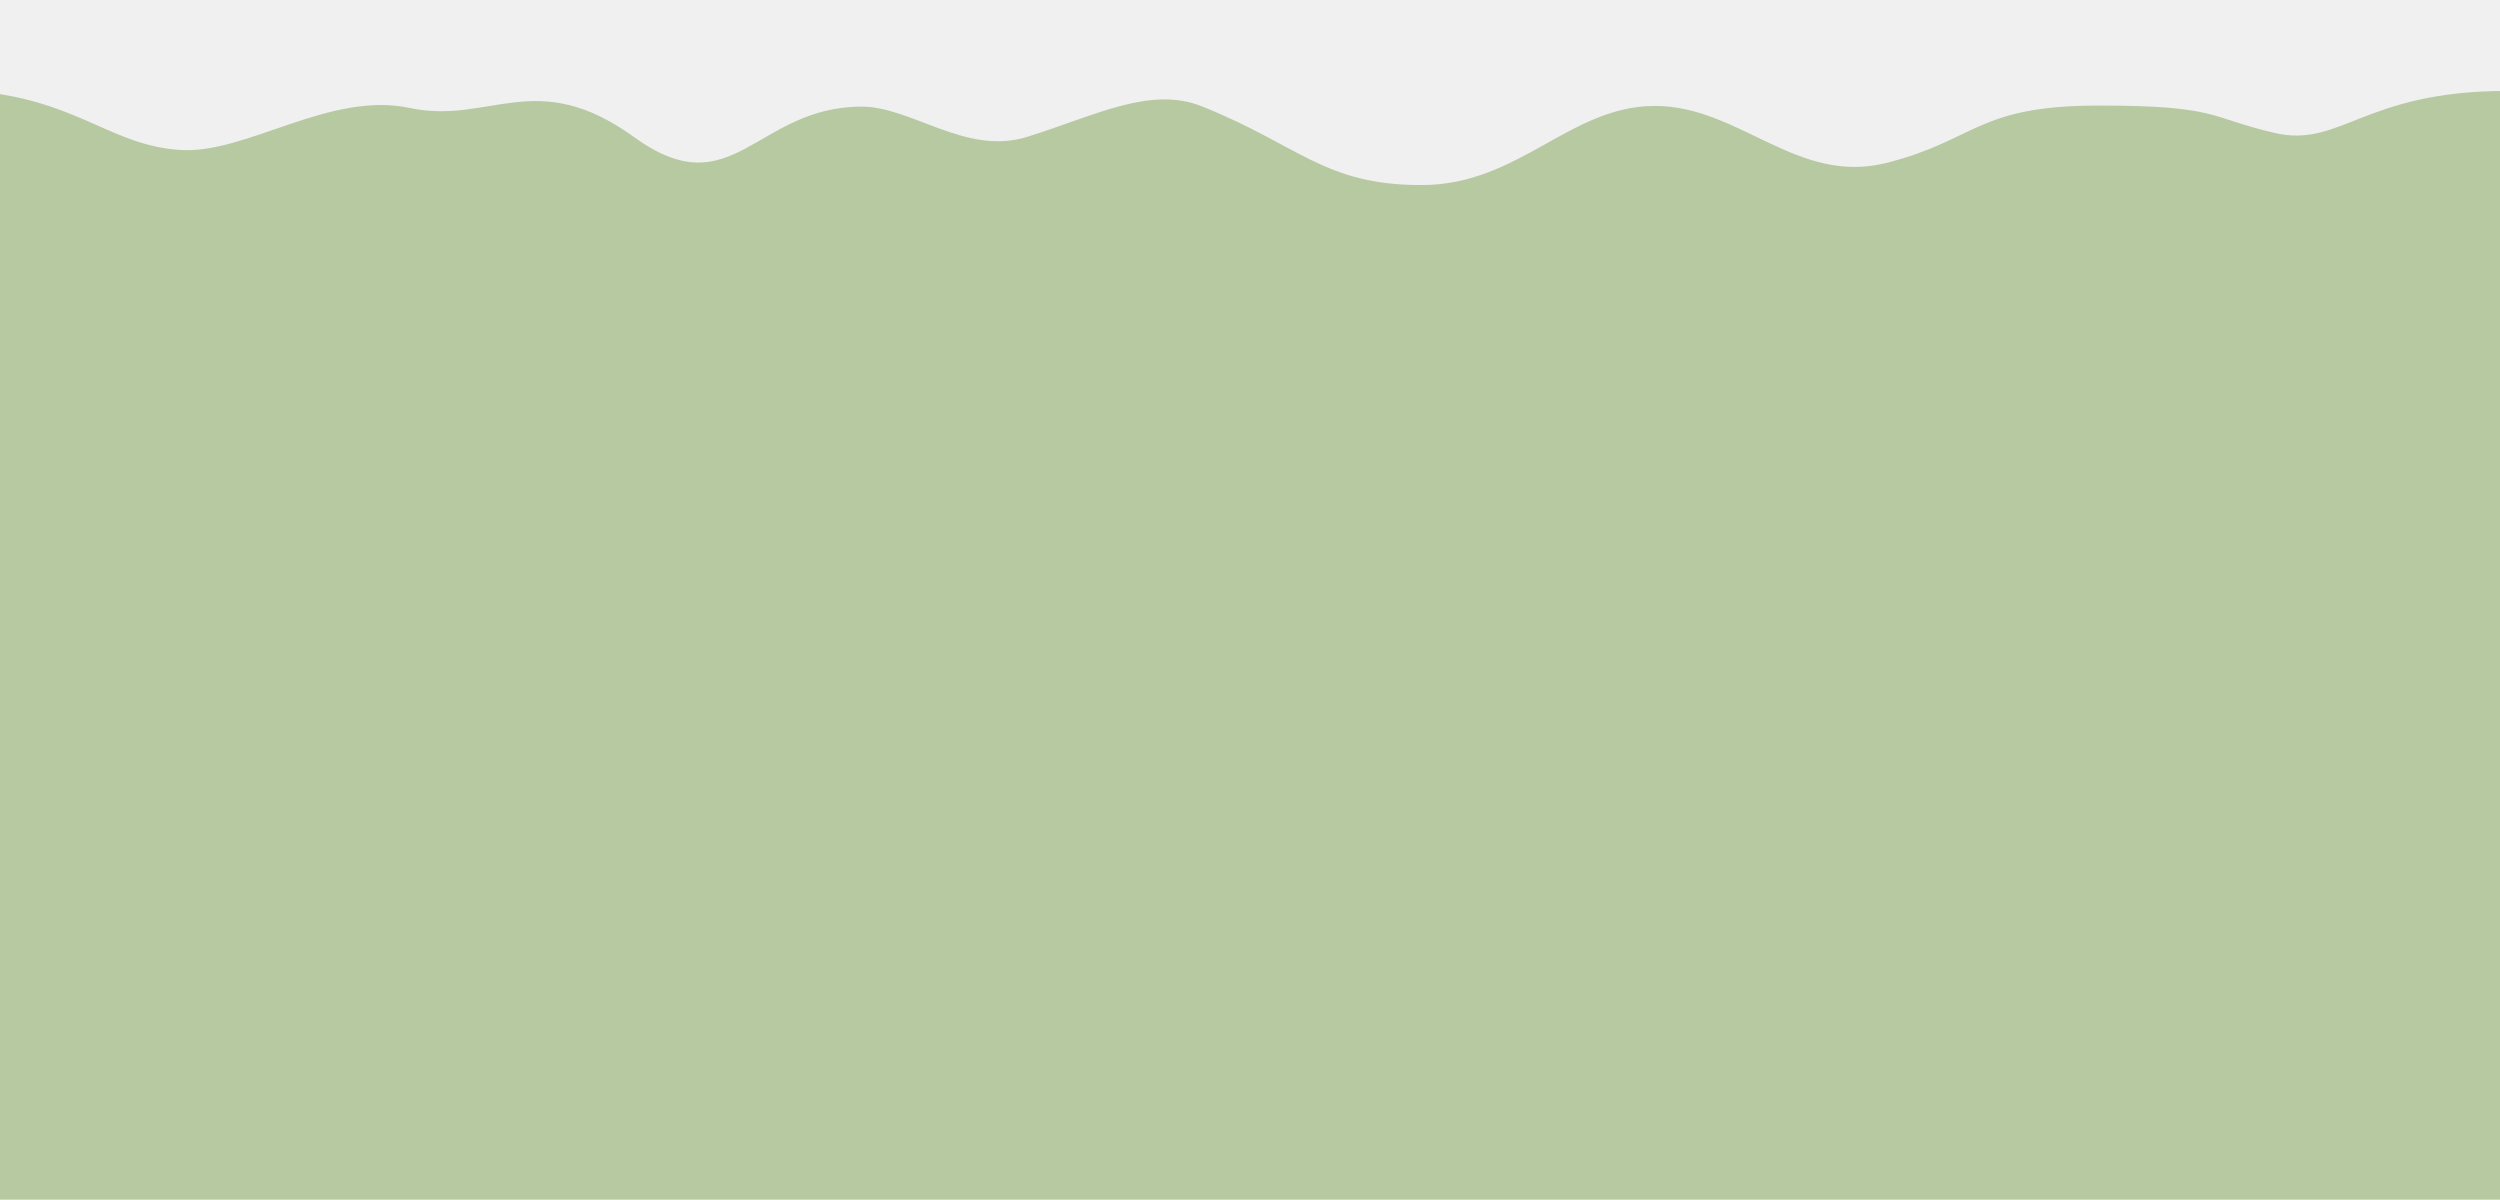
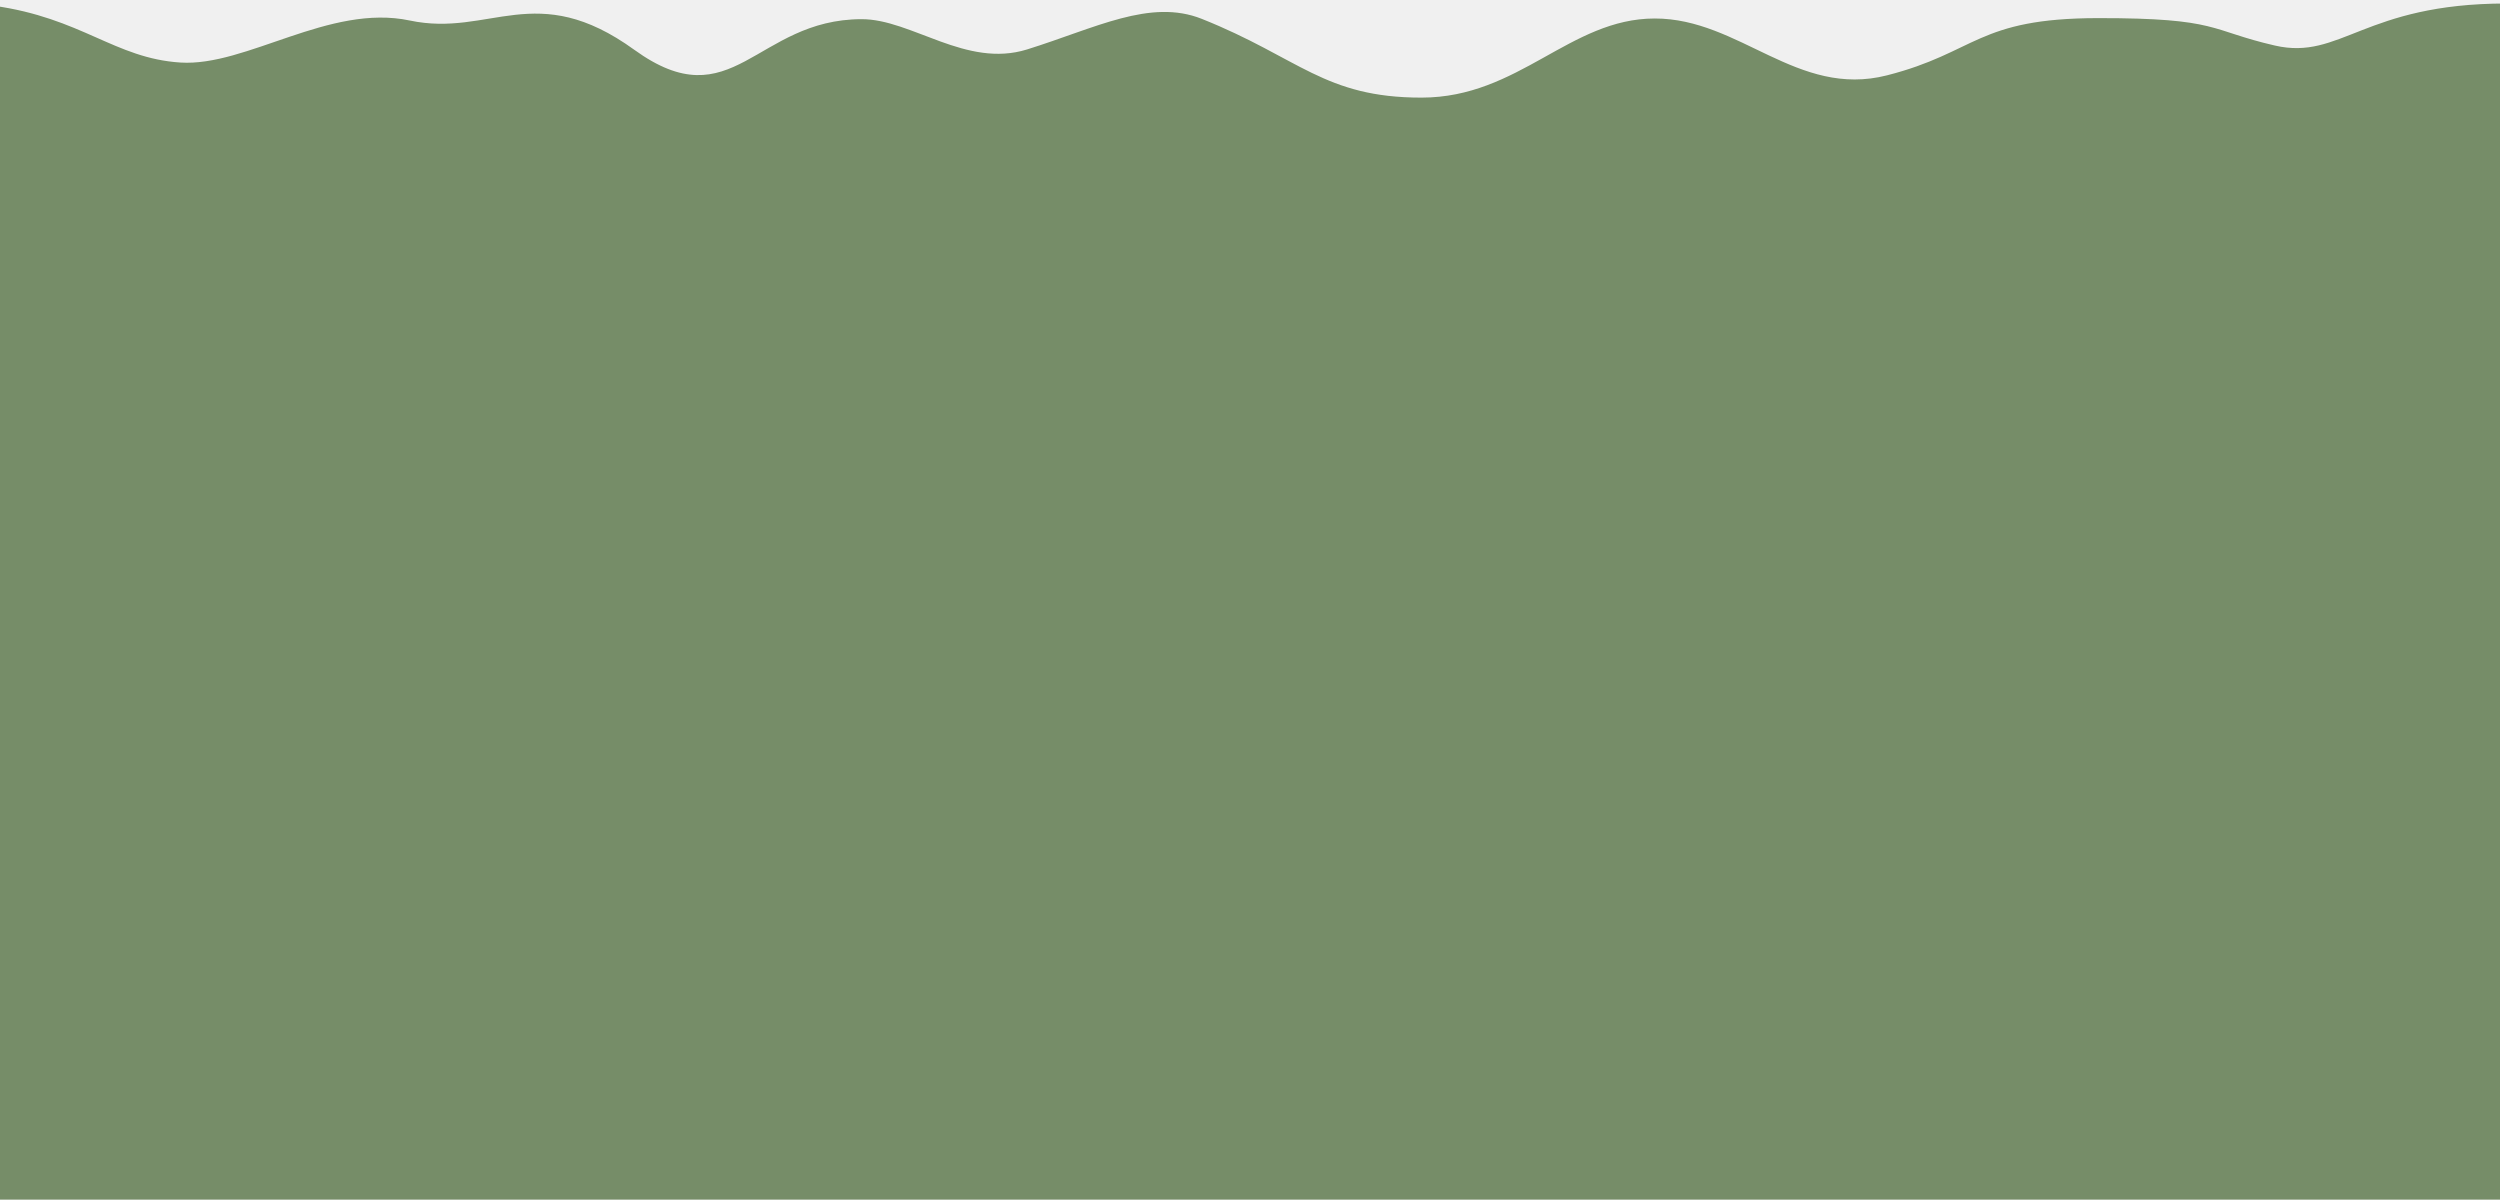
<svg xmlns="http://www.w3.org/2000/svg" width="1315" height="631" viewBox="0 0 1315 631" fill="none">
  <g clip-path="url(#clip0_73_2)">
-     <path d="M1318.18 47.843C1653.02 47.557 1318.91 901.127 1318.91 901.127L-2.885 902.257C-2.885 902.257 -335.269 3.125 -3.614 48.973C43.132 55.435 60.239 76.677 94.919 78.898C129.599 81.12 173.295 47.821 215.52 56.788C257.745 65.755 281.842 34.724 333.641 72.192C385.439 109.66 397.455 56.132 453.242 56.085C479.504 56.062 508.173 81.988 540.203 72.016C576.212 60.804 605.022 45.102 632.162 55.932C683.443 76.395 696.528 97.391 747.792 97.347C799.056 97.303 825.657 55.766 870.387 55.728C915.117 55.69 945.308 97.678 992.541 85.634C1039.77 73.589 1039.76 55.583 1103.59 55.529C1167.41 55.474 1161.89 61.981 1196.58 69.954C1231.26 77.927 1243.3 47.907 1318.18 47.843Z" fill="#B6C9A1" />
+     <path d="M1318.18 1.843C1653.02 1.557 1318.91 855.127 1318.91 855.127L-2.885 856.257C-2.885 856.257 -335.269 -42.875 -3.614 2.973C43.132 9.435 60.239 30.677 94.919 32.898C129.599 35.12 173.295 1.821 215.52 10.788C257.745 19.755 281.842 -11.276 333.641 26.192C385.439 63.66 397.455 10.132 453.242 10.085C479.504 10.062 508.173 35.988 540.203 26.016C576.212 14.804 605.022 -0.898 632.162 9.932C683.443 30.395 696.528 51.391 747.792 51.347C799.056 51.303 825.657 9.766 870.387 9.728C915.117 9.69 945.308 51.678 992.541 39.634C1039.77 27.589 1039.76 9.583 1103.59 9.529C1167.41 9.474 1161.89 15.981 1196.58 23.954C1231.26 31.927 1243.3 1.907 1318.18 1.843Z" fill="#768D68" />
  </g>
  <defs>
    <clipPath id="clip0_73_2">
      <rect width="1315" height="631" fill="white" />
    </clipPath>
  </defs>
</svg>
